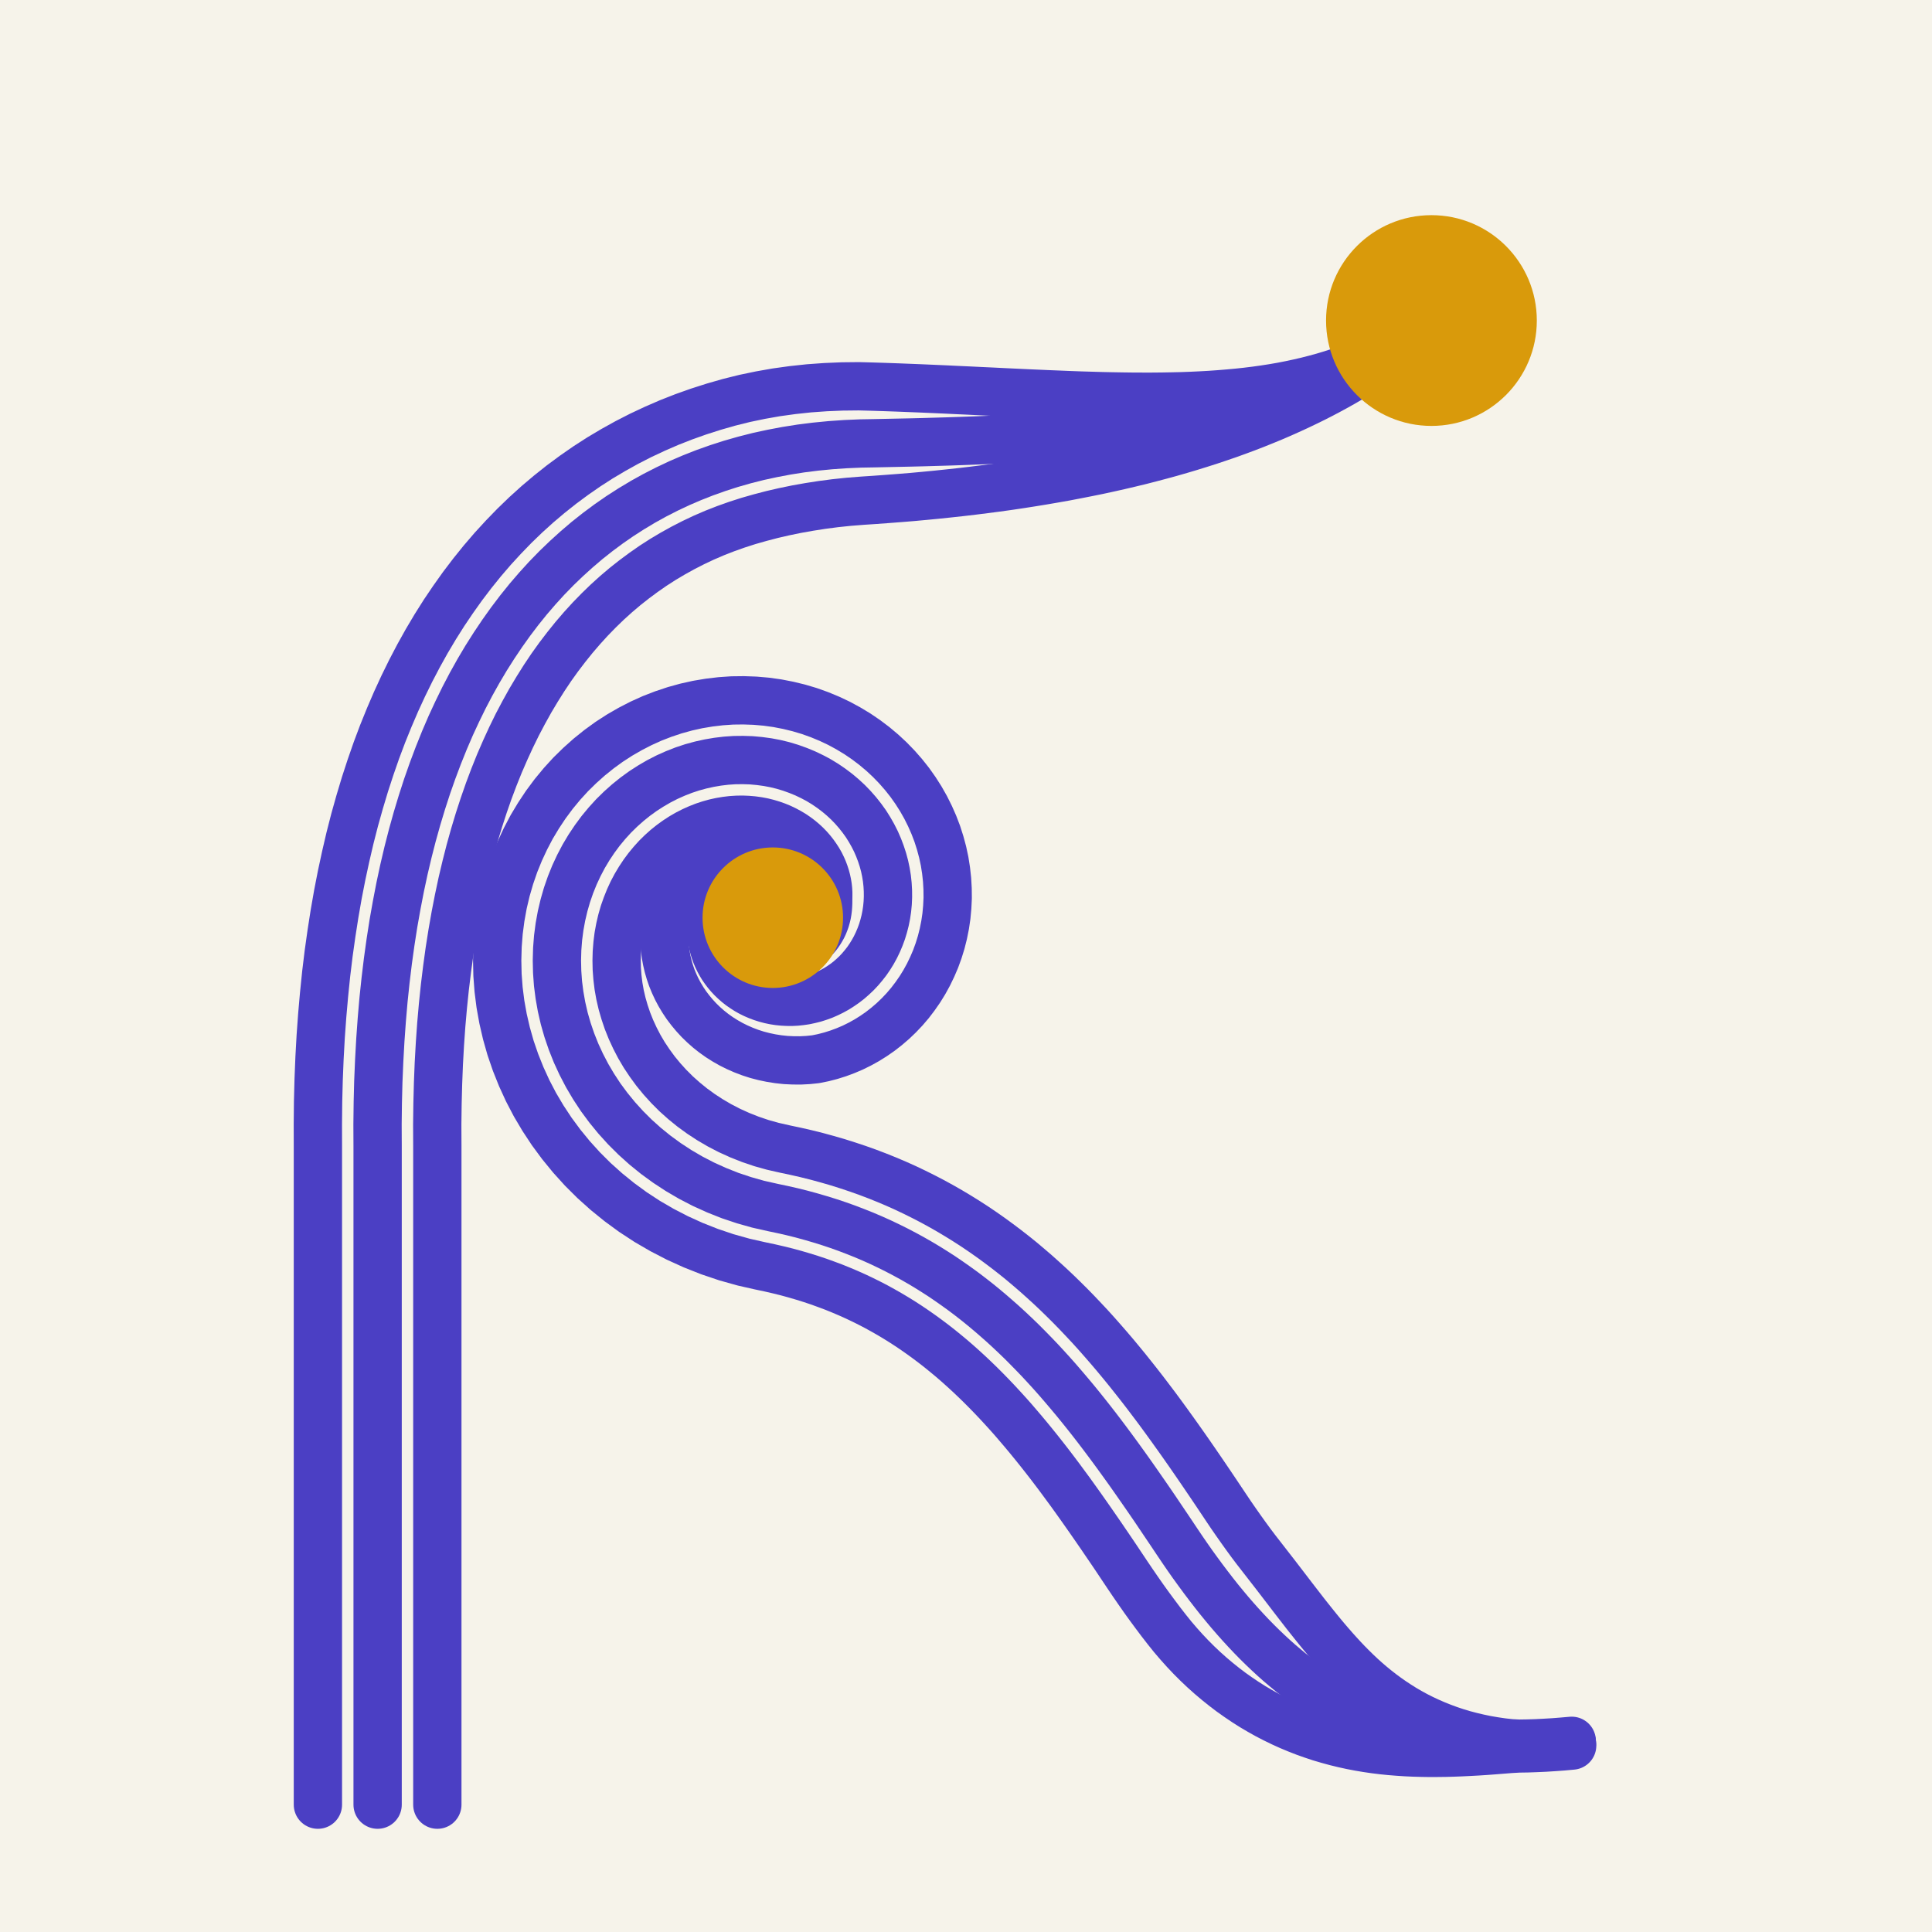
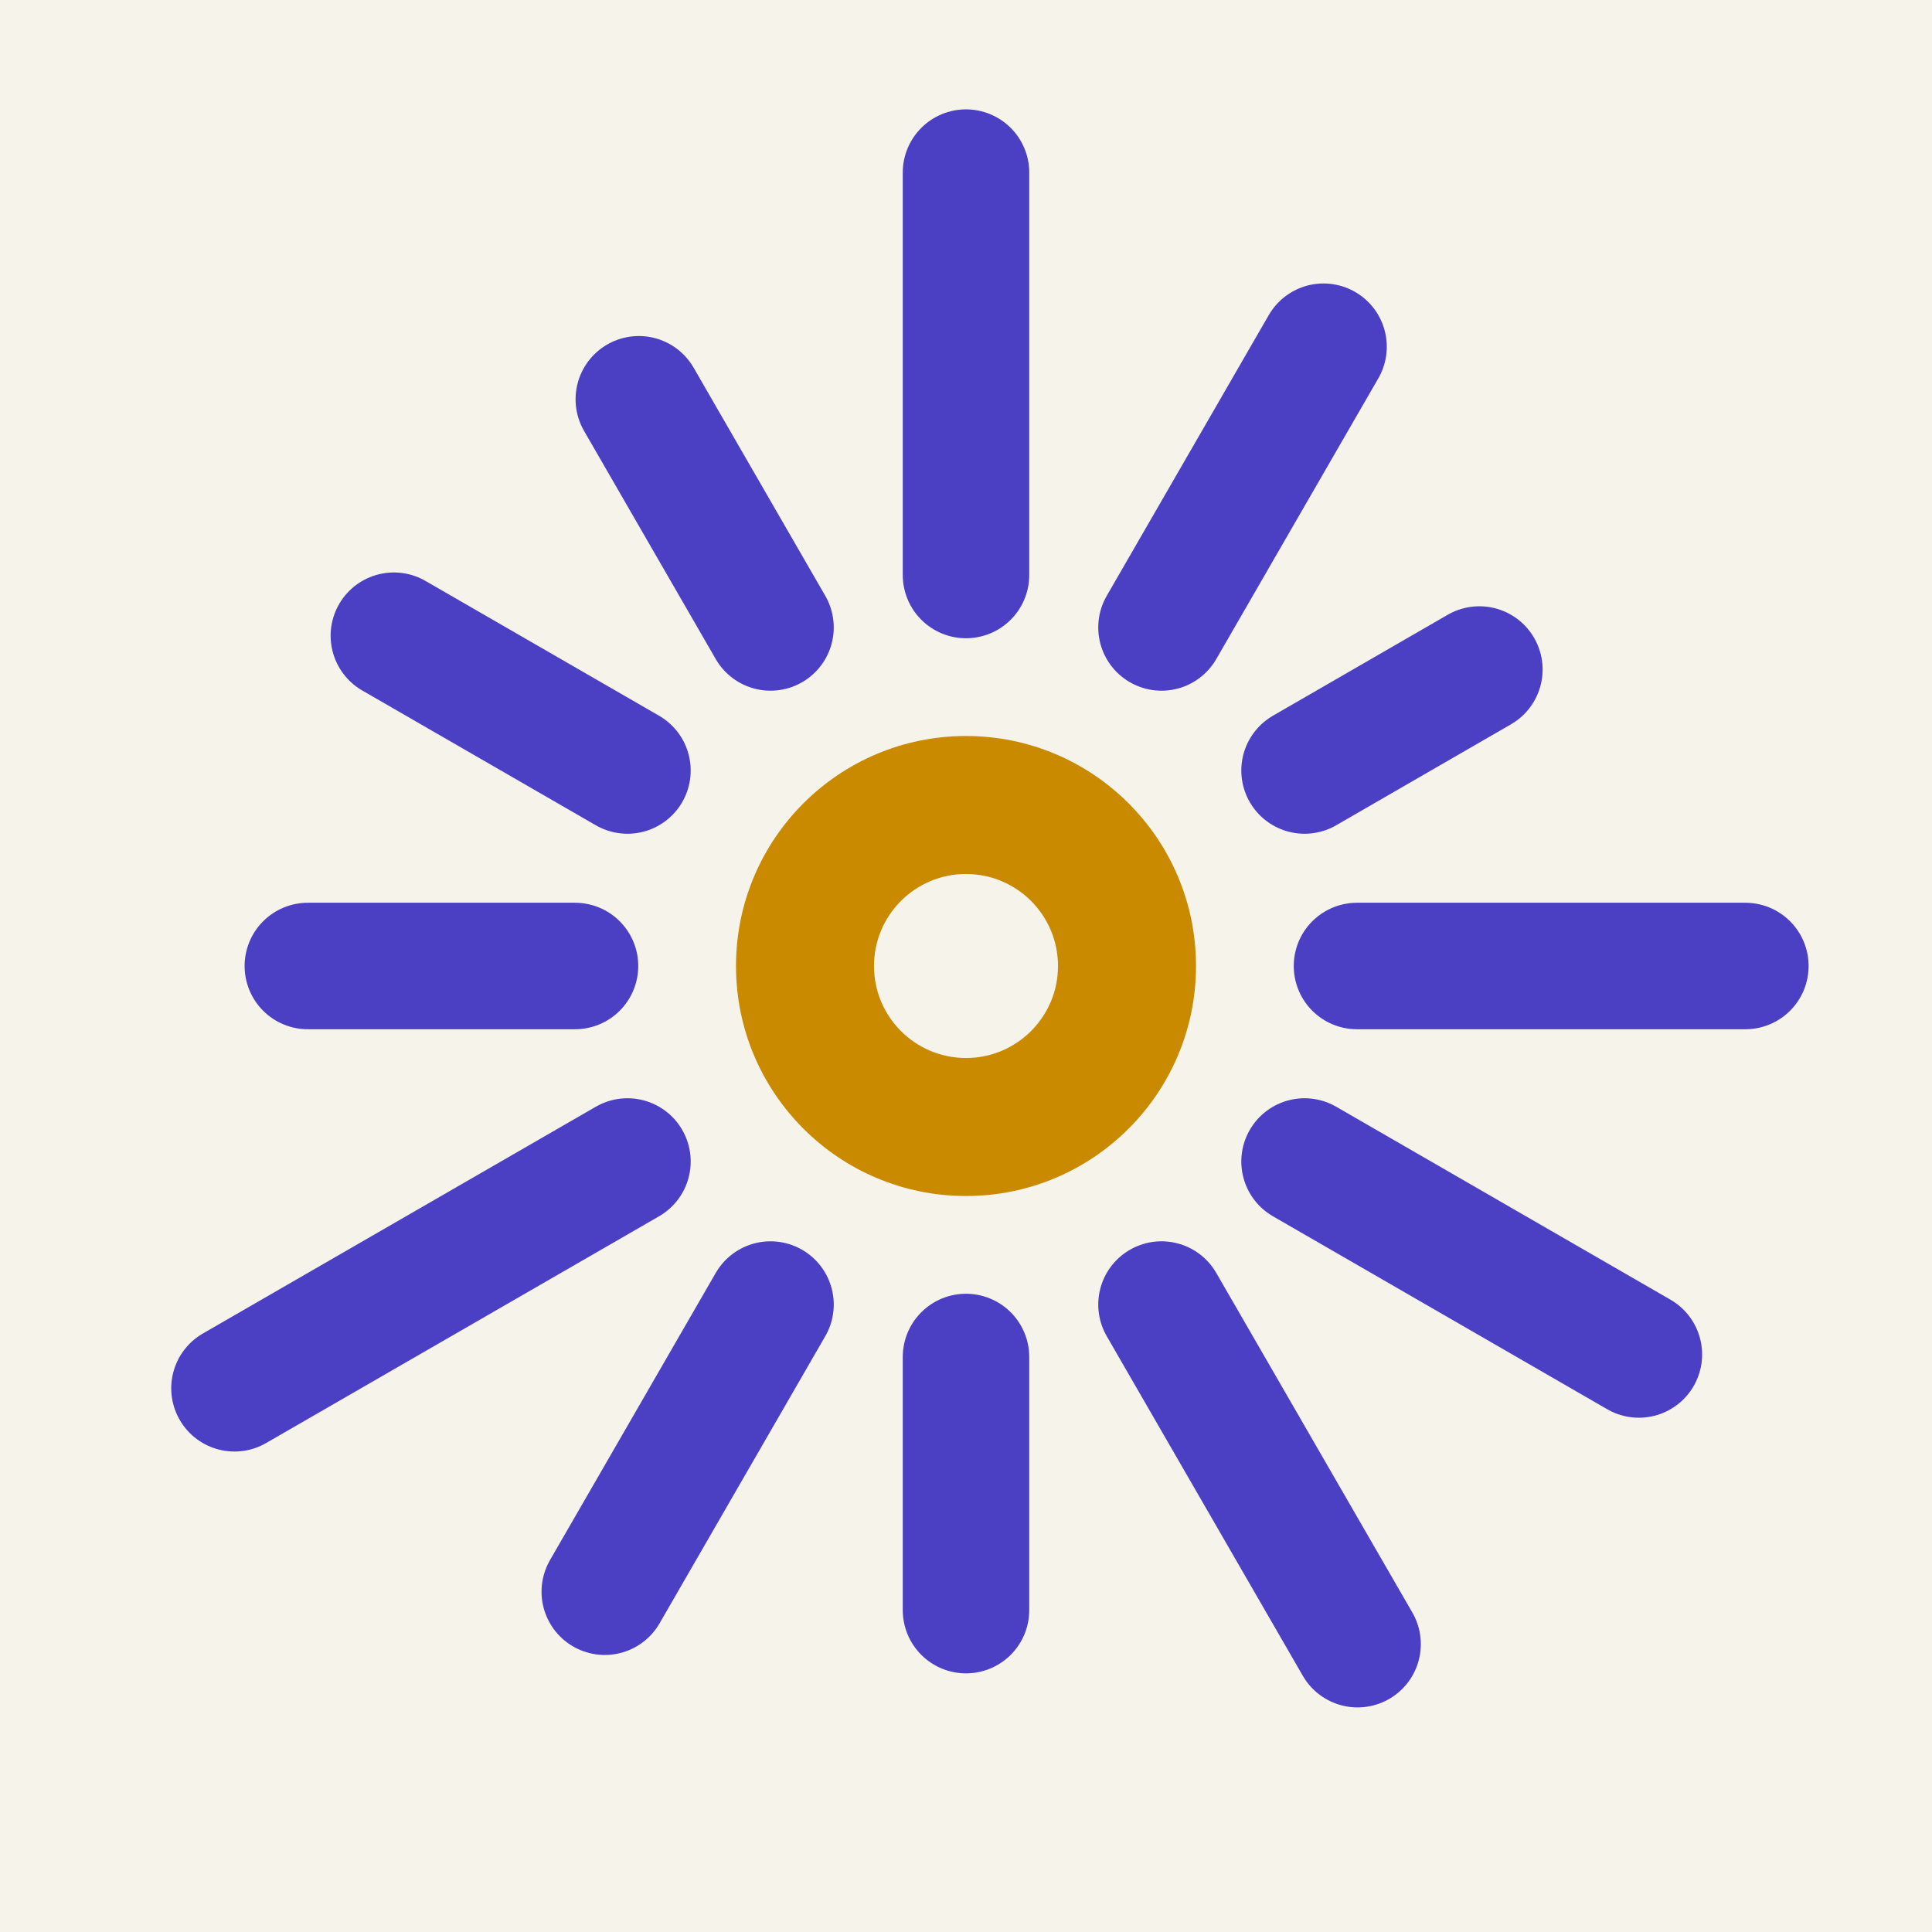
- <svg xmlns="http://www.w3.org/2000/svg" width="1024" height="1024" viewBox="-176 -231 440 440">
-   <rect x="-176" y="-231" width="440" height="440" fill="#F6F3EA" />
-   <path d="M-103.60,180.00 L-103.60,177.02 L-103.60,174.07 L-103.60,171.15 L-103.60,168.26 L-103.60,165.40 L-103.60,162.57 L-103.60,159.77 L-103.60,157.00 L-103.60,154.25 L-103.60,151.53 L-103.60,148.83 L-103.60,146.16 L-103.60,143.51 L-103.60,140.89 L-103.60,138.28 L-103.60,135.70 L-103.60,133.13 L-103.60,130.59 L-103.60,128.06 L-103.60,125.56 L-103.60,123.06 L-103.60,120.59 L-103.60,118.13 L-103.60,115.68 L-103.60,113.25 L-103.60,110.83 L-103.60,108.42 L-103.60,106.02 L-103.60,103.63 L-103.60,101.25 L-103.60,98.88 L-103.60,96.52 L-103.60,94.16 L-103.60,91.81 L-103.60,89.46 L-103.60,87.12 L-103.60,84.78 L-103.60,82.45 L-103.60,80.11 L-103.60,77.78 L-103.60,75.44 L-103.60,73.11 L-103.60,70.77 L-103.60,68.44 L-103.60,66.09 L-103.60,63.75 L-103.60,61.40 L-103.60,59.04 L-103.60,56.68 L-103.60,54.31 L-103.60,51.93 L-103.60,49.54 L-103.60,47.14 L-103.60,44.73 L-103.60,42.31 L-103.60,39.88 L-103.60,37.43 L-103.60,34.97 L-103.60,32.49 L-103.60,30.03 L-103.61,24.98 L-103.56,19.89 L-103.43,14.87 L-103.23,9.91 L-102.96,5.02 L-102.61,0.20 L-102.19,-4.56 L-101.71,-9.25 L-101.15,-13.87 L-100.51,-18.42 L-99.81,-22.91 L-99.04,-27.32 L-98.19,-31.67 L-97.27,-35.94 L-96.29,-40.15 L-95.23,-44.29 L-94.09,-48.35 L-92.89,-52.35 L-91.61,-56.27 L-90.27,-60.12 L-88.85,-63.90 L-87.35,-67.60 L-85.79,-71.23 L-84.15,-74.79 L-82.44,-78.27 L-80.66,-81.67 L-78.81,-84.99 L-76.88,-88.24 L-74.88,-91.41 L-72.80,-94.49 L-70.66,-97.50 L-68.44,-100.42 L-66.15,-103.26 L-63.79,-106.01 L-61.35,-108.67 L-58.85,-111.25 L-56.27,-113.74 L-53.63,-116.13 L-50.91,-118.43 L-48.13,-120.64 L-45.28,-122.75 L-42.37,-124.77 L-39.39,-126.69 L-36.35,-128.50 L-33.25,-130.22 L-30.09,-131.84 L-26.87,-133.35 L-23.60,-134.77 L-20.26,-136.08 L-16.88,-137.28 L-13.44,-138.38 L-9.95,-139.38 L-6.41,-140.26 L-2.82,-141.01 L0.81,-141.65 L4.50,-142.16 L8.22,-142.56 L11.99,-142.83 L15.79,-142.99 L19.59,-143.03 L22.65,-142.95 L25.49,-142.86 L28.32,-142.76 L31.11,-142.65 L33.88,-142.54 L36.63,-142.42 L39.35,-142.30 L42.05,-142.17 L44.72,-142.05 L47.36,-141.92 L49.98,-141.80 L52.58,-141.67 L55.15,-141.55 L57.70,-141.43 L60.22,-141.32 L62.72,-141.21 L65.20,-141.11 L67.65,-141.01 L70.08,-140.92 L72.48,-140.85 L74.86,-140.78 L77.22,-140.73 L79.56,-140.69 L81.87,-140.66 L84.16,-140.65 L86.43,-140.65 L88.67,-140.67 L90.89,-140.71 L93.10,-140.76 L95.28,-140.84 L97.43,-140.94 L99.57,-141.06 L101.69,-141.21 L103.78,-141.38 L105.85,-141.57 L107.90,-141.79 L109.93,-142.04 L111.94,-142.32 L113.93,-142.63 L115.90,-142.97 L117.84,-143.35 L119.76,-143.76 L121.66,-144.20 L123.54,-144.68 L125.40,-145.19 L127.23,-145.74 L129.04,-146.34 L130.82,-146.97 L132.58,-147.64 L134.31,-148.36 L136.01,-149.12 L137.68,-149.95 L139.27,-150.89 L140.83,-151.87 L142.36,-152.88 L143.87,-153.92 L145.36,-154.99 L146.81,-156.10 L148.24,-157.24 L149.65,-158.42" fill="none" stroke="#4B3FC4" stroke-width="11" stroke-linecap="round" stroke-linejoin="round" />
-   <path d="M-90.00,180.00 L-90.00,177.02 L-90.00,174.07 L-90.00,171.15 L-90.00,168.26 L-90.00,165.40 L-90.00,162.57 L-90.00,159.77 L-90.00,157.00 L-90.00,154.25 L-90.00,151.53 L-90.00,148.83 L-90.00,146.16 L-90.00,143.51 L-90.00,140.89 L-90.00,138.28 L-90.00,135.70 L-90.00,133.13 L-90.00,130.59 L-90.00,128.06 L-90.00,125.56 L-90.00,123.06 L-90.00,120.59 L-90.00,118.13 L-90.00,115.68 L-90.00,113.25 L-90.00,110.83 L-90.00,108.42 L-90.00,106.02 L-90.00,103.63 L-90.00,101.25 L-90.00,98.88 L-90.00,96.52 L-90.00,94.16 L-90.00,91.81 L-90.00,89.46 L-90.00,87.12 L-90.00,84.78 L-90.00,82.45 L-90.00,80.11 L-90.00,77.78 L-90.00,75.44 L-90.00,73.11 L-90.00,70.77 L-90.00,68.44 L-90.00,66.09 L-90.00,63.75 L-90.00,61.40 L-90.00,59.04 L-90.00,56.68 L-90.00,54.31 L-90.00,51.93 L-90.00,49.54 L-90.00,47.14 L-90.00,44.73 L-90.00,42.31 L-90.00,39.88 L-90.00,37.43 L-90.00,34.97 L-90.00,32.49 L-90.00,30.00 L-90.02,25.04 L-89.96,20.14 L-89.84,15.32 L-89.64,10.56 L-89.38,5.88 L-89.05,1.27 L-88.66,-3.26 L-88.19,-7.73 L-87.66,-12.12 L-87.06,-16.44 L-86.40,-20.68 L-85.66,-24.85 L-84.87,-28.94 L-84.01,-32.96 L-83.08,-36.91 L-82.09,-40.77 L-81.03,-44.57 L-79.91,-48.28 L-78.73,-51.92 L-77.48,-55.48 L-76.17,-58.96 L-74.80,-62.37 L-73.37,-65.70 L-71.87,-68.94 L-70.32,-72.11 L-68.70,-75.20 L-67.02,-78.21 L-65.28,-81.14 L-63.48,-83.98 L-61.62,-86.75 L-59.71,-89.43 L-57.73,-92.04 L-55.70,-94.56 L-53.61,-96.99 L-51.46,-99.35 L-49.25,-101.62 L-46.98,-103.80 L-44.66,-105.90 L-42.29,-107.92 L-39.85,-109.85 L-37.36,-111.70 L-34.82,-113.46 L-32.22,-115.13 L-29.57,-116.72 L-26.86,-118.22 L-24.10,-119.63 L-21.28,-120.96 L-18.42,-122.19 L-15.50,-123.34 L-12.52,-124.40 L-9.50,-125.37 L-6.42,-126.25 L-3.30,-127.04 L-0.12,-127.73 L3.11,-128.34 L6.39,-128.86 L9.72,-129.28 L13.10,-129.61 L16.52,-129.85 L20.00,-130.00 L22.89,-130.05 L25.75,-130.11 L28.59,-130.17 L31.41,-130.23 L34.21,-130.30 L36.98,-130.38 L39.73,-130.46 L42.45,-130.55 L45.15,-130.65 L47.82,-130.75 L50.48,-130.87 L53.10,-130.99 L55.71,-131.12 L58.29,-131.27 L60.84,-131.42 L63.38,-131.59 L65.88,-131.76 L68.37,-131.95 L70.82,-132.16 L73.26,-132.37 L75.67,-132.60 L78.05,-132.84 L80.42,-133.10 L82.75,-133.38 L85.06,-133.67 L87.35,-133.97 L89.61,-134.30 L91.85,-134.64 L94.06,-135.00 L96.25,-135.38 L98.41,-135.77 L100.55,-136.19 L102.66,-136.63 L104.75,-137.08 L106.81,-137.56 L108.85,-138.06 L110.86,-138.59 L112.85,-139.13 L114.81,-139.70 L116.74,-140.30 L118.65,-140.91 L120.53,-141.56 L122.39,-142.23 L124.22,-142.92 L126.03,-143.64 L127.81,-144.39 L129.57,-145.16 L131.30,-145.97 L133.00,-146.80 L134.68,-147.66 L136.33,-148.55 L137.95,-149.47 L139.55,-150.43 L141.12,-151.41 L142.67,-152.43 L144.19,-153.47 L145.68,-154.56 L147.15,-155.67 L148.59,-156.82 L150.00,-158.00" fill="none" stroke="#4B3FC4" stroke-width="11" stroke-linecap="round" stroke-linejoin="round" />
-   <path d="M-76.40,180.00 L-76.40,177.02 L-76.40,174.07 L-76.40,171.15 L-76.40,168.26 L-76.40,165.40 L-76.40,162.57 L-76.40,159.77 L-76.40,157.00 L-76.40,154.25 L-76.40,151.53 L-76.40,148.83 L-76.40,146.16 L-76.40,143.51 L-76.40,140.89 L-76.40,138.28 L-76.40,135.70 L-76.40,133.13 L-76.40,130.59 L-76.40,128.06 L-76.40,125.56 L-76.40,123.06 L-76.40,120.59 L-76.40,118.13 L-76.40,115.68 L-76.40,113.25 L-76.40,110.83 L-76.40,108.42 L-76.40,106.02 L-76.40,103.63 L-76.40,101.25 L-76.40,98.88 L-76.40,96.52 L-76.40,94.16 L-76.40,91.81 L-76.40,89.46 L-76.40,87.12 L-76.40,84.78 L-76.40,82.45 L-76.40,80.11 L-76.40,77.78 L-76.40,75.44 L-76.40,73.11 L-76.40,70.77 L-76.40,68.44 L-76.40,66.09 L-76.40,63.75 L-76.40,61.40 L-76.40,59.04 L-76.40,56.68 L-76.40,54.31 L-76.40,51.93 L-76.40,49.54 L-76.40,47.14 L-76.40,44.73 L-76.40,42.31 L-76.40,39.88 L-76.40,37.43 L-76.40,34.97 L-76.40,32.49 L-76.40,29.97 L-76.42,25.09 L-76.36,20.39 L-76.24,15.77 L-76.06,11.22 L-75.81,6.75 L-75.50,2.35 L-75.12,-1.97 L-74.68,-6.21 L-74.17,-10.37 L-73.61,-14.45 L-72.98,-18.45 L-72.29,-22.38 L-71.54,-26.22 L-70.74,-29.98 L-69.87,-33.66 L-68.95,-37.26 L-67.97,-40.78 L-66.93,-44.22 L-65.84,-47.57 L-64.70,-50.84 L-63.50,-54.03 L-62.25,-57.14 L-60.94,-60.16 L-59.59,-63.10 L-58.19,-65.96 L-56.73,-68.73 L-55.23,-71.43 L-53.68,-74.03 L-52.09,-76.56 L-50.45,-79.01 L-48.76,-81.37 L-47.02,-83.65 L-45.25,-85.85 L-43.42,-87.98 L-41.56,-90.02 L-39.65,-91.98 L-37.70,-93.87 L-35.70,-95.68 L-33.66,-97.41 L-31.57,-99.06 L-29.44,-100.64 L-27.27,-102.15 L-25.05,-103.58 L-22.78,-104.93 L-20.47,-106.21 L-18.11,-107.42 L-15.70,-108.56 L-13.24,-109.62 L-10.73,-110.60 L-8.17,-111.51 L-5.56,-112.35 L-2.89,-113.11 L-0.18,-113.82 L2.59,-114.46 L5.41,-115.04 L8.28,-115.55 L11.22,-116.01 L14.21,-116.40 L17.26,-116.72 L20.41,-116.97 L23.13,-117.15 L26.01,-117.36 L28.87,-117.58 L31.71,-117.81 L34.53,-118.07 L37.33,-118.34 L40.10,-118.63 L42.85,-118.93 L45.58,-119.25 L48.28,-119.59 L50.97,-119.94 L53.63,-120.31 L56.26,-120.70 L58.88,-121.11 L61.46,-121.53 L64.03,-121.97 L66.57,-122.42 L69.08,-122.90 L71.57,-123.39 L74.04,-123.89 L76.48,-124.42 L78.89,-124.96 L81.28,-125.52 L83.64,-126.09 L85.97,-126.69 L88.28,-127.30 L90.55,-127.92 L92.81,-128.57 L95.03,-129.23 L97.22,-129.91 L99.39,-130.60 L101.53,-131.32 L103.64,-132.04 L105.72,-132.79 L107.77,-133.55 L109.79,-134.33 L111.78,-135.13 L113.75,-135.94 L115.68,-136.77 L117.58,-137.62 L119.46,-138.48 L121.30,-139.36 L123.12,-140.25 L124.91,-141.16 L126.67,-142.09 L128.40,-143.03 L130.10,-143.99 L131.77,-144.97 L133.42,-145.96 L135.04,-146.97 L136.64,-147.99 L138.22,-149.00 L139.83,-149.96 L141.42,-150.95 L142.97,-151.98 L144.50,-153.03 L146.00,-154.12 L147.48,-155.24 L148.93,-156.40 L150.35,-157.58" fill="none" stroke="#4B3FC4" stroke-width="11" stroke-linecap="round" stroke-linejoin="round" />
-   <path d="M-2.19,-18.75 L-2.03,-18.59 L-1.88,-18.45 L-1.72,-18.32 L-1.55,-18.19 L-1.37,-18.07 L-1.18,-17.95 L-0.95,-17.93 L-0.71,-17.94 L-0.47,-17.96 L-0.23,-18.00 L-0.00,-18.04 L0.22,-18.10 L0.44,-18.17 L0.65,-18.25 L0.85,-18.34 L1.05,-18.44 L1.24,-18.55 L1.42,-18.67 L1.59,-18.79 L1.76,-18.93 L1.91,-19.07 L2.06,-19.22 L2.19,-19.37 L2.32,-19.53 L2.43,-19.69 L2.54,-19.86 L2.63,-20.03 L2.72,-20.21 L2.79,-20.39 L2.86,-20.57 L2.91,-20.75 L2.96,-20.93 L2.99,-21.12 L3.01,-21.30 L3.03,-21.48 L3.03,-21.67 L3.02,-21.85 L3.01,-22.03 L2.98,-22.20 L2.95,-22.38 L2.91,-22.55 L2.85,-22.72 L2.79,-22.88 L2.72,-23.04 L2.65,-23.19 L2.56,-23.34 L2.47,-23.49 L2.37,-23.62 L2.27,-23.76 L2.15,-23.88 L2.04,-24.00 L1.91,-24.12 L1.78,-24.22 L1.65,-24.32 L1.51,-24.41 L1.37,-24.49 L1.23,-24.57 L1.08,-24.64 L0.92,-24.70 L0.77,-24.75 L0.61,-24.80 L0.45,-24.84 L0.29,-24.86 L0.13,-24.88 L-0.03,-24.90 L-0.19,-24.90 L-0.36,-24.90 L-0.52,-24.89 L-0.68,-24.87 L-0.84,-24.84 L-1.00,-24.80 L-1.16,-24.76 L-1.32,-24.71 L-1.47,-24.65 L-1.62,-24.58 L-1.77,-24.51 L-1.92,-24.43 L-2.06,-24.34 L-2.20,-24.25 L-2.33,-24.14 L-2.46,-24.03 L-2.59,-23.92 L-2.71,-23.80 L-2.82,-23.67 L-2.93,-23.53 L-3.04,-23.40 L-3.14,-23.25 L-3.23,-23.10 L-3.31,-22.94 L-3.39,-22.78 L-3.46,-22.62 L-3.53,-22.45 L-3.59,-22.27 L-3.64,-22.09 L-3.68,-21.91 L-3.71,-21.73 L-3.74,-21.54 L-3.75,-21.34 L-3.76,-21.15 L-3.76,-20.95 L-3.75,-20.76 L-3.74,-20.56 L-3.71,-20.36 L-3.67,-20.15 L-3.63,-19.95 L-3.57,-19.75 L-3.50,-19.55 L-3.43,-19.34 L-3.34,-19.14 L-3.25,-18.95 L-3.14,-18.75 L-3.02,-18.55 L-2.90,-18.36 L-2.76,-18.17 L-2.61,-17.99 L-2.46,-17.81 L-2.29,-17.63 L-2.11,-17.46 L-1.92,-17.30 L-1.72,-17.14 L-1.51,-16.99 L-1.29,-16.85 L-1.07,-16.71 L-0.83,-16.59 L-0.58,-16.47 L-0.33,-16.36 L-0.06,-16.27 L0.21,-16.18 L0.49,-16.10 L0.78,-16.04 L1.08,-15.99 L1.38,-15.95 L1.69,-15.93 L2.00,-15.92 L2.33,-15.92 L2.65,-15.94 L2.98,-15.98 L3.31,-16.03 L3.65,-16.10 L3.98,-16.18 L4.32,-16.29 L4.66,-16.41 L5.00,-16.54 L5.36,-16.62 L5.72,-16.71 L6.09,-16.83 L6.46,-16.96 L6.84,-17.12 L7.21,-17.31 L7.59,-17.52 L7.96,-17.75 L8.34,-18.01 L8.70,-18.30 L9.07,-18.61 L9.42,-18.95 L9.77,-19.31 L10.10,-19.70 L10.42,-20.12 L10.73,-20.56 L11.02,-21.03 L11.29,-21.52 L11.54,-22.04 L11.77,-22.59 L11.98,-23.15 L12.16,-23.74 L12.31,-24.35 L12.44,-24.98 L12.54,-25.63 L12.60,-26.30 L12.63,-26.98 L12.63,-27.68 L12.59,-28.39 L12.51,-29.12 L12.39,-29.85 L12.23,-30.59 L12.03,-31.34 L11.79,-32.08 L11.51,-32.83 L11.18,-33.58 L10.81,-34.33 L10.39,-35.06 L9.92,-35.79 L9.41,-36.51 L8.86,-37.21 L8.26,-37.90 L7.61,-38.57 L6.92,-39.21 L6.18,-39.83 L5.40,-40.42 L4.58,-40.98 L3.71,-41.50 L2.80,-41.99 L1.86,-42.44 L0.87,-42.85 L-0.15,-43.21 L-1.21,-43.53 L-2.30,-43.80 L-3.41,-44.01 L-4.56,-44.17 L-5.73,-44.27 L-6.93,-44.32 L-8.15,-44.30 L-9.38,-44.22 L-10.62,-44.07 L-11.88,-43.86 L-13.15,-43.58 L-14.41,-43.23 L-15.68,-42.81 L-16.95,-42.31 L-18.20,-41.75 L-19.45,-41.11 L-20.68,-40.40 L-21.89,-39.61 L-23.07,-38.76 L-24.23,-37.83 L-25.36,-36.82 L-26.45,-35.75 L-27.49,-34.60 L-28.50,-33.38 L-29.45,-32.10 L-30.35,-30.75 L-31.20,-29.33 L-31.98,-27.86 L-32.69,-26.32 L-33.33,-24.72 L-33.91,-23.08 L-34.40,-21.38 L-34.81,-19.63 L-35.14,-17.84 L-35.37,-16.01 L-35.52,-14.14 L-35.57,-12.25 L-35.53,-10.32 L-35.38,-8.38 L-35.14,-6.41 L-34.79,-4.44 L-34.33,-2.46 L-33.76,-0.48 L-33.09,1.50 L-32.30,3.47 L-31.40,5.42 L-30.40,7.35 L-29.28,9.25 L-28.04,11.11 L-26.70,12.94 L-25.25,14.71 L-23.69,16.43 L-22.02,18.10 L-20.24,19.69 L-18.36,21.22 L-16.38,22.66 L-14.30,24.02 L-12.13,25.29 L-9.87,26.46 L-7.51,27.53 L-5.08,28.49 L-2.57,29.34 L0.01,30.06 L2.92,30.72 L5.15,31.19 L7.60,31.75 L10.01,32.35 L12.39,33.00 L14.74,33.68 L17.05,34.41 L19.33,35.17 L21.58,35.97 L23.79,36.81 L25.98,37.69 L28.12,38.60 L30.24,39.55 L32.32,40.54 L34.37,41.56 L36.39,42.61 L38.38,43.70 L40.34,44.82 L42.26,45.97 L44.16,47.15 L46.03,48.36 L47.86,49.60 L49.67,50.87 L51.45,52.17 L53.20,53.49 L54.92,54.83 L56.62,56.20 L58.28,57.60 L59.93,59.02 L61.54,60.46 L63.14,61.92 L64.71,63.40 L66.25,64.90 L67.78,66.42 L69.28,67.96 L70.76,69.52 L72.23,71.09 L73.67,72.68 L75.09,74.29 L76.50,75.91 L77.89,77.54 L79.26,79.19 L80.62,80.85 L81.96,82.53 L83.29,84.21 L84.61,85.91 L85.91,87.62 L87.21,89.34 L88.49,91.07 L89.76,92.81 L91.02,94.56 L92.28,96.32 L93.53,98.09 L94.77,99.86 L96.00,101.64 L97.23,103.43 L98.45,105.22 L99.67,107.02 L100.89,108.83 L102.10,110.64 L103.29,112.42 L104.44,114.13 L105.57,115.76 L106.69,117.35 L107.80,118.90 L108.91,120.42 L110.02,121.89 L111.13,123.32 L112.22,124.72 L113.29,126.10 L114.34,127.45 L115.37,128.79 L116.38,130.11 L117.37,131.40 L118.35,132.68 L119.32,133.94 L120.28,135.18 L121.23,136.41 L122.18,137.61 L123.13,138.80 L124.07,139.97 L125.02,141.13 L125.97,142.27 L126.93,143.39 L127.90,144.50 L128.88,145.59 L129.87,146.67 L130.88,147.73 L131.91,148.77 L132.96,149.80 L134.03,150.81 L135.13,151.80 L136.26,152.77 L137.42,153.72 L138.60,154.64 L139.82,155.54 L141.07,156.42 L142.36,157.27 L143.68,158.10 L145.04,158.89 L146.44,159.66 L147.88,160.39 L149.35,161.08 L150.86,161.74 L152.41,162.36 L154.00,162.95 L155.62,163.49 L157.28,163.99 L158.98,164.44 L160.72,164.85 L162.49,165.22 L164.30,165.53 L166.14,165.80 L168.01,166.01 L169.92,166.11 L171.85,166.08 L173.81,166.02 L175.80,165.92 L177.82,165.80 L179.87,165.64 L181.95,165.46" fill="none" stroke="#4B3FC4" stroke-width="11" stroke-linecap="round" stroke-linejoin="round" />
-   <path d="M-2.77,-18.19 L-2.60,-18.01 L-2.42,-17.84 L-2.23,-17.68 L-2.02,-17.52 L-1.81,-17.38 L-1.59,-17.25 L-1.36,-17.12 L-1.12,-17.01 L-0.87,-16.91 L-0.62,-16.82 L-0.36,-16.74 L-0.09,-16.67 L0.18,-16.62 L0.46,-16.58 L0.74,-16.56 L1.03,-16.55 L1.32,-16.55 L1.61,-16.57 L1.91,-16.60 L2.20,-16.65 L2.50,-16.72 L2.79,-16.80 L3.08,-16.90 L3.37,-17.01 L3.66,-17.14 L3.94,-17.29 L4.22,-17.45 L4.49,-17.62 L4.76,-17.81 L5.01,-18.02 L5.26,-18.24 L5.50,-18.48 L5.73,-18.73 L5.95,-19.00 L6.16,-19.28 L6.36,-19.57 L6.54,-19.88 L6.70,-20.19 L6.86,-20.52 L7.00,-20.86 L7.12,-21.21 L7.22,-21.57 L7.31,-21.94 L7.38,-22.31 L7.42,-22.70 L7.46,-23.08 L7.47,-23.48 L7.46,-23.87 L7.43,-24.27 L7.38,-24.68 L7.30,-25.08 L7.21,-25.48 L7.10,-25.89 L6.96,-26.29 L6.80,-26.68 L6.62,-27.07 L6.42,-27.46 L6.20,-27.84 L5.95,-28.21 L5.68,-28.57 L5.40,-28.92 L5.09,-29.26 L4.76,-29.59 L4.41,-29.90 L4.05,-30.20 L3.66,-30.48 L3.26,-30.74 L2.84,-30.99 L2.40,-31.22 L1.95,-31.42 L1.48,-31.61 L1.00,-31.77 L0.51,-31.91 L-0.00,-32.02 L-0.52,-32.11 L-1.04,-32.17 L-1.57,-32.21 L-2.11,-32.22 L-2.66,-32.20 L-3.21,-32.16 L-3.76,-32.08 L-4.31,-31.98 L-4.86,-31.85 L-5.41,-31.69 L-5.96,-31.50 L-6.50,-31.27 L-7.03,-31.02 L-7.56,-30.74 L-8.08,-30.43 L-8.58,-30.09 L-9.08,-29.72 L-9.56,-29.32 L-10.02,-28.90 L-10.46,-28.44 L-10.89,-27.96 L-11.29,-27.45 L-11.67,-26.92 L-12.03,-26.37 L-12.36,-25.79 L-12.67,-25.18 L-12.94,-24.56 L-13.19,-23.92 L-13.41,-23.26 L-13.59,-22.58 L-13.74,-21.88 L-13.86,-21.18 L-13.94,-20.45 L-13.99,-19.72 L-13.99,-18.98 L-13.96,-18.24 L-13.89,-17.49 L-13.79,-16.73 L-13.64,-15.97 L-13.45,-15.22 L-13.22,-14.47 L-12.95,-13.72 L-12.64,-12.98 L-12.29,-12.25 L-11.90,-11.53 L-11.47,-10.82 L-10.99,-10.13 L-10.48,-9.46 L-9.93,-8.81 L-9.34,-8.18 L-8.71,-7.58 L-8.05,-7.00 L-7.35,-6.45 L-6.61,-5.94 L-5.85,-5.45 L-5.05,-5.00 L-4.22,-4.59 L-3.36,-4.22 L-2.48,-3.89 L-1.57,-3.60 L-0.63,-3.35 L0.32,-3.15 L1.29,-3.00 L2.28,-2.90 L3.28,-2.85 L4.30,-2.84 L5.32,-2.89 L6.35,-3.00 L7.39,-3.15 L8.42,-3.37 L9.46,-3.63 L10.49,-3.96 L11.51,-4.33 L12.52,-4.77 L13.52,-5.26 L14.50,-5.80 L15.46,-6.41 L16.40,-7.06 L17.32,-7.77 L18.20,-8.54 L19.06,-9.35 L19.88,-10.22 L20.66,-11.14 L21.41,-12.10 L22.11,-13.12 L22.76,-14.17 L23.37,-15.28 L23.92,-16.42 L24.42,-17.60 L24.87,-18.82 L25.25,-20.07 L25.58,-21.35 L25.84,-22.66 L26.04,-23.99 L26.17,-25.35 L26.23,-26.73 L26.22,-28.12 L26.14,-29.52 L25.99,-30.93 L25.76,-32.35 L25.46,-33.77 L25.08,-35.18 L24.62,-36.59 L24.09,-37.99 L23.49,-39.37 L22.80,-40.73 L22.04,-42.07 L21.21,-43.39 L20.29,-44.67 L19.31,-45.91 L18.25,-47.12 L17.12,-48.29 L15.92,-49.40 L14.66,-50.46 L13.32,-51.47 L11.93,-52.42 L10.47,-53.31 L8.95,-54.12 L7.38,-54.87 L5.75,-55.54 L4.08,-56.14 L2.36,-56.66 L0.60,-57.09 L-1.20,-57.43 L-3.04,-57.68 L-4.90,-57.85 L-6.79,-57.91 L-8.70,-57.89 L-10.62,-57.76 L-12.55,-57.53 L-14.49,-57.20 L-16.43,-56.77 L-18.37,-56.24 L-20.30,-55.60 L-22.21,-54.85 L-24.09,-54.01 L-25.96,-53.05 L-27.78,-51.99 L-29.58,-50.83 L-31.32,-49.57 L-33.02,-48.20 L-34.66,-46.74 L-36.25,-45.18 L-37.76,-43.52 L-39.21,-41.77 L-40.57,-39.93 L-41.86,-38.00 L-43.06,-35.99 L-44.16,-33.90 L-45.17,-31.73 L-46.07,-29.50 L-46.87,-27.19 L-47.55,-24.83 L-48.12,-22.41 L-48.57,-19.94 L-48.90,-17.42 L-49.10,-14.86 L-49.17,-12.27 L-49.11,-9.66 L-48.92,-7.02 L-48.58,-4.37 L-48.11,-1.71 L-47.50,0.94 L-46.74,3.59 L-45.84,6.22 L-44.80,8.83 L-43.61,11.41 L-42.28,13.96 L-40.81,16.45 L-39.20,18.90 L-37.44,21.28 L-35.55,23.59 L-33.52,25.83 L-31.36,27.98 L-29.07,30.04 L-26.65,32.00 L-24.11,33.85 L-21.45,35.59 L-18.68,37.21 L-15.80,38.70 L-12.82,40.05 L-9.75,41.27 L-6.58,42.33 L-3.33,43.25 L0.00,44.00 L2.23,44.47 L4.43,44.97 L6.59,45.51 L8.71,46.09 L10.80,46.70 L12.86,47.34 L14.89,48.02 L16.88,48.73 L18.84,49.48 L20.77,50.25 L22.67,51.06 L24.54,51.90 L26.39,52.78 L28.20,53.68 L29.98,54.61 L31.74,55.57 L33.47,56.56 L35.18,57.58 L36.86,58.63 L38.52,59.70 L40.15,60.81 L41.76,61.94 L43.35,63.09 L44.91,64.27 L46.46,65.48 L47.98,66.71 L49.48,67.97 L50.96,69.25 L52.43,70.55 L53.88,71.88 L55.30,73.22 L56.72,74.59 L58.11,75.99 L59.49,77.40 L60.86,78.83 L62.21,80.29 L63.55,81.76 L64.87,83.25 L66.18,84.77 L67.48,86.30 L68.77,87.84 L70.05,89.41 L71.32,90.99 L72.58,92.59 L73.83,94.20 L75.07,95.83 L76.31,97.48 L77.54,99.14 L78.76,100.81 L79.98,102.50 L81.19,104.19 L82.40,105.91 L83.60,107.63 L84.81,109.37 L86.01,111.11 L87.21,112.87 L88.40,114.64 L89.60,116.42 L90.80,118.20 L92.00,120.00 L93.20,121.78 L94.40,123.53 L95.60,125.24 L96.81,126.91 L98.01,128.54 L99.22,130.14 L100.43,131.71 L101.64,133.24 L102.86,134.73 L104.08,136.19 L105.31,137.61 L106.54,138.99 L107.78,140.34 L109.03,141.66 L110.28,142.94 L111.54,144.18 L112.81,145.39 L114.09,146.57 L115.37,147.71 L116.67,148.81 L117.97,149.89 L119.29,150.92 L120.61,151.93 L121.95,152.90 L123.30,153.83 L124.66,154.73 L126.04,155.60 L127.43,156.43 L128.83,157.23 L130.25,158.00 L131.68,158.73 L133.13,159.43 L134.59,160.10 L136.08,160.73 L137.57,161.34 L139.09,161.90 L140.62,162.44 L142.17,162.94 L143.74,163.41 L145.33,163.85 L146.94,164.26 L148.57,164.63 L150.23,164.97 L151.90,165.28 L153.59,165.56 L155.31,165.81 L157.05,166.02 L158.82,166.21 L160.60,166.36 L162.42,166.48 L164.25,166.57 L166.12,166.63 L168.01,166.66 L169.92,166.66 L171.86,166.62 L173.83,166.56 L175.83,166.46 L177.86,166.34 L179.91,166.18 L182.00,166.00" fill="none" stroke="#4B3FC4" stroke-width="11" stroke-linecap="round" stroke-linejoin="round" />
-   <path d="M-3.36,-17.62 L-3.17,-17.43 L-2.96,-17.23 L-2.73,-17.04 L-2.50,-16.86 L-2.25,-16.69 L-1.99,-16.54 L-1.77,-16.32 L-1.53,-16.08 L-1.28,-15.85 L-1.00,-15.64 L-0.71,-15.43 L-0.40,-15.24 L-0.07,-15.07 L0.27,-14.91 L0.63,-14.77 L1.01,-14.65 L1.40,-14.55 L1.80,-14.47 L2.22,-14.42 L2.65,-14.38 L3.08,-14.37 L3.52,-14.39 L3.97,-14.43 L4.43,-14.50 L4.88,-14.59 L5.34,-14.71 L5.80,-14.86 L6.26,-15.04 L6.72,-15.24 L7.17,-15.48 L7.61,-15.74 L8.05,-16.03 L8.48,-16.35 L8.89,-16.70 L9.29,-17.07 L9.68,-17.48 L10.05,-17.90 L10.40,-18.36 L10.73,-18.84 L11.04,-19.35 L11.33,-19.87 L11.59,-20.42 L11.82,-21.00 L12.03,-21.59 L12.20,-22.20 L12.35,-22.82 L12.46,-23.47 L12.54,-24.12 L12.59,-24.79 L12.60,-25.47 L12.57,-26.16 L12.51,-26.85 L12.41,-27.55 L12.27,-28.25 L12.09,-28.95 L11.87,-29.65 L11.61,-30.35 L11.32,-31.04 L10.98,-31.72 L10.60,-32.39 L10.18,-33.05 L9.73,-33.69 L9.23,-34.31 L8.70,-34.92 L8.13,-35.50 L7.52,-36.06 L6.87,-36.59 L6.19,-37.09 L5.48,-37.57 L4.74,-38.00 L3.96,-38.41 L3.16,-38.78 L2.33,-39.10 L1.47,-39.39 L0.59,-39.64 L-0.31,-39.84 L-1.23,-39.99 L-2.16,-40.10 L-3.12,-40.16 L-4.08,-40.18 L-5.05,-40.14 L-6.03,-40.04 L-7.01,-39.90 L-8.00,-39.71 L-8.98,-39.46 L-9.96,-39.15 L-10.93,-38.79 L-11.90,-38.38 L-12.85,-37.92 L-13.78,-37.40 L-14.69,-36.82 L-15.58,-36.20 L-16.45,-35.52 L-17.29,-34.79 L-18.10,-34.01 L-18.87,-33.18 L-19.61,-32.31 L-20.30,-31.39 L-20.96,-30.42 L-21.57,-29.41 L-22.13,-28.36 L-22.65,-27.28 L-23.11,-26.16 L-23.51,-25.00 L-23.86,-23.82 L-24.15,-22.60 L-24.38,-21.36 L-24.54,-20.10 L-24.64,-18.82 L-24.68,-17.53 L-24.65,-16.22 L-24.55,-14.91 L-24.38,-13.59 L-24.14,-12.26 L-23.83,-10.94 L-23.45,-9.63 L-23.00,-8.32 L-22.47,-7.03 L-21.88,-5.76 L-21.21,-4.50 L-20.47,-3.27 L-19.67,-2.07 L-18.79,-0.91 L-17.85,0.22 L-16.84,1.32 L-15.77,2.36 L-14.64,3.36 L-13.44,4.31 L-12.19,5.20 L-10.88,6.03 L-9.51,6.81 L-8.10,7.51 L-6.64,8.15 L-5.14,8.72 L-3.59,9.22 L-2.01,9.63 L-0.39,9.97 L1.25,10.23 L2.92,10.41 L4.61,10.49 L6.32,10.50 L8.04,10.41 L9.77,10.23 L11.49,9.88 L13.19,9.44 L14.88,8.91 L16.55,8.29 L18.20,7.59 L19.82,6.79 L21.41,5.91 L22.96,4.94 L24.47,3.89 L25.93,2.75 L27.34,1.54 L28.70,0.24 L30.00,-1.13 L31.23,-2.57 L32.39,-4.09 L33.49,-5.67 L34.51,-7.32 L35.45,-9.03 L36.30,-10.79 L37.08,-12.61 L37.76,-14.48 L38.35,-16.39 L38.84,-18.34 L39.24,-20.33 L39.54,-22.35 L39.73,-24.40 L39.83,-26.47 L39.81,-28.55 L39.69,-30.65 L39.46,-32.75 L39.13,-34.85 L38.68,-36.95 L38.12,-39.03 L37.46,-41.10 L36.68,-43.14 L35.79,-45.16 L34.80,-47.14 L33.70,-49.08 L32.49,-50.98 L31.18,-52.83 L29.76,-54.62 L28.25,-56.34 L26.63,-58.01 L24.93,-59.59 L23.13,-61.10 L21.24,-62.53 L19.27,-63.87 L17.22,-65.11 L15.10,-66.26 L12.90,-67.30 L10.63,-68.24 L8.31,-69.07 L5.92,-69.78 L3.49,-70.37 L1.01,-70.85 L-1.51,-71.20 L-4.07,-71.42 L-6.65,-71.51 L-9.25,-71.48 L-11.86,-71.30 L-14.48,-70.99 L-17.11,-70.55 L-19.72,-69.97 L-22.33,-69.25 L-24.91,-68.39 L-27.47,-67.40 L-29.99,-66.26 L-32.46,-64.99 L-34.89,-63.59 L-37.27,-62.05 L-39.57,-60.38 L-41.81,-58.58 L-43.97,-56.65 L-46.05,-54.61 L-48.03,-52.44 L-49.92,-50.15 L-51.70,-47.75 L-53.36,-45.25 L-54.92,-42.65 L-56.34,-39.94 L-57.64,-37.15 L-58.81,-34.27 L-59.83,-31.31 L-60.71,-28.28 L-61.44,-25.19 L-62.01,-22.03 L-62.43,-18.83 L-62.68,-15.58 L-62.77,-12.30 L-62.70,-8.99 L-62.45,-5.66 L-62.03,-2.32 L-61.43,1.01 L-60.66,4.34 L-59.72,7.66 L-58.59,10.95 L-57.29,14.20 L-55.82,17.41 L-54.17,20.57 L-52.34,23.66 L-50.35,26.68 L-48.18,29.62 L-45.85,32.47 L-43.36,35.22 L-40.71,37.86 L-37.90,40.38 L-34.94,42.78 L-31.85,45.04 L-28.61,47.16 L-25.24,49.12 L-21.74,50.93 L-18.13,52.57 L-14.41,54.04 L-10.59,55.33 L-6.67,56.43 L-2.92,57.28 L-0.69,57.75 L1.26,58.20 L3.16,58.67 L5.03,59.18 L6.87,59.72 L8.67,60.28 L10.44,60.87 L12.18,61.50 L13.89,62.14 L15.57,62.82 L17.22,63.52 L18.85,64.25 L20.45,65.01 L22.02,65.79 L23.58,66.60 L25.10,67.44 L26.61,68.30 L28.10,69.19 L29.56,70.10 L31.01,71.04 L32.44,72.01 L33.85,73.00 L35.25,74.02 L36.63,75.06 L37.99,76.12 L39.34,77.22 L40.68,78.33 L42.00,79.47 L43.31,80.64 L44.61,81.83 L45.90,83.05 L47.18,84.29 L48.44,85.55 L49.70,86.84 L50.95,88.15 L52.19,89.49 L53.42,90.84 L54.65,92.22 L55.86,93.63 L57.07,95.05 L58.28,96.50 L59.48,97.97 L60.67,99.45 L61.86,100.96 L63.05,102.49 L64.23,104.04 L65.41,105.61 L66.58,107.20 L67.76,108.80 L68.93,110.43 L70.10,112.07 L71.27,113.73 L72.44,115.40 L73.61,117.09 L74.79,118.80 L75.96,120.52 L77.14,122.25 L78.32,124.00 L79.50,125.77 L80.71,127.58 L81.96,129.43 L83.24,131.29 L84.52,133.12 L85.81,134.91 L87.11,136.67 L88.41,138.40 L89.73,140.10 L91.06,141.76 L92.43,143.36 L93.83,144.92 L95.25,146.42 L96.71,147.88 L98.19,149.28 L99.70,150.63 L101.24,151.93 L102.80,153.18 L104.38,154.38 L105.99,155.52 L107.62,156.62 L109.26,157.66 L110.92,158.64 L112.60,159.58 L114.30,160.46 L116.01,161.29 L117.73,162.07 L119.46,162.79 L121.20,163.47 L122.95,164.09 L124.70,164.67 L126.47,165.19 L128.23,165.67 L130.00,166.10 L131.77,166.49 L133.55,166.83 L135.32,167.13 L137.10,167.39 L138.88,167.61 L140.66,167.79 L142.44,167.93 L144.23,168.05 L146.01,168.13 L147.80,168.18 L149.59,168.21 L151.39,168.20 L153.19,168.18 L155.00,168.13 L156.82,168.06 L158.65,167.97 L160.49,167.87 L162.34,167.75 L164.21,167.61 L166.10,167.46 L168.00,167.31 L169.93,167.20 L171.88,167.17 L173.86,167.10 L175.86,167.01 L177.90,166.88 L179.96,166.73 L182.05,166.54" fill="none" stroke="#4B3FC4" stroke-width="11" stroke-linecap="round" stroke-linejoin="round" />
-   <circle cx="0" cy="-22" r="16" fill="#D99A0B" />
-   <circle cx="150.00" cy="-158.00" r="24" fill="#D99A0B" />
+ <svg xmlns="http://www.w3.org/2000/svg" width="1024" height="1024" viewBox="-84 -84 168 168">
+   <rect x="-84" y="-84" width="168" height="168" fill="#F6F3EA" />
+   <line x1="0.00" y1="-34.00" x2="0.00" y2="-68.99" stroke="#4B3FC4" stroke-width="11" stroke-linecap="round" />
+   <line x1="17.00" y1="-29.44" x2="31.09" y2="-53.85" stroke="#4B3FC4" stroke-width="11" stroke-linecap="round" />
+   <line x1="29.44" y1="-17.00" x2="44.64" y2="-25.78" stroke="#4B3FC4" stroke-width="11" stroke-linecap="round" />
+   <line x1="34.00" y1="0.00" x2="67.77" y2="0.00" stroke="#4B3FC4" stroke-width="11" stroke-linecap="round" />
+   <line x1="29.44" y1="17.00" x2="58.51" y2="33.78" stroke="#4B3FC4" stroke-width="11" stroke-linecap="round" />
+   <line x1="17.00" y1="29.44" x2="34.05" y2="58.97" stroke="#4B3FC4" stroke-width="11" stroke-linecap="round" />
+   <line x1="0.00" y1="34.00" x2="0.00" y2="56.01" stroke="#4B3FC4" stroke-width="11" stroke-linecap="round" />
+   <line x1="-17.00" y1="29.44" x2="-31.41" y2="54.41" stroke="#4B3FC4" stroke-width="11" stroke-linecap="round" />
+   <line x1="-29.44" y1="17.00" x2="-63.61" y2="36.72" stroke="#4B3FC4" stroke-width="11" stroke-linecap="round" />
+   <line x1="-34.00" y1="0.00" x2="-57.23" y2="0.00" stroke="#4B3FC4" stroke-width="11" stroke-linecap="round" />
+   <line x1="-29.44" y1="-17.00" x2="-49.75" y2="-28.72" stroke="#4B3FC4" stroke-width="11" stroke-linecap="round" />
+   <line x1="-17.00" y1="-29.44" x2="-28.45" y2="-49.28" stroke="#4B3FC4" stroke-width="11" stroke-linecap="round" />
+   <circle cx="0" cy="0" r="20" fill="#C98A00" />
+   <circle cx="0" cy="0" r="8" fill="#F6F3EA" />
</svg>
